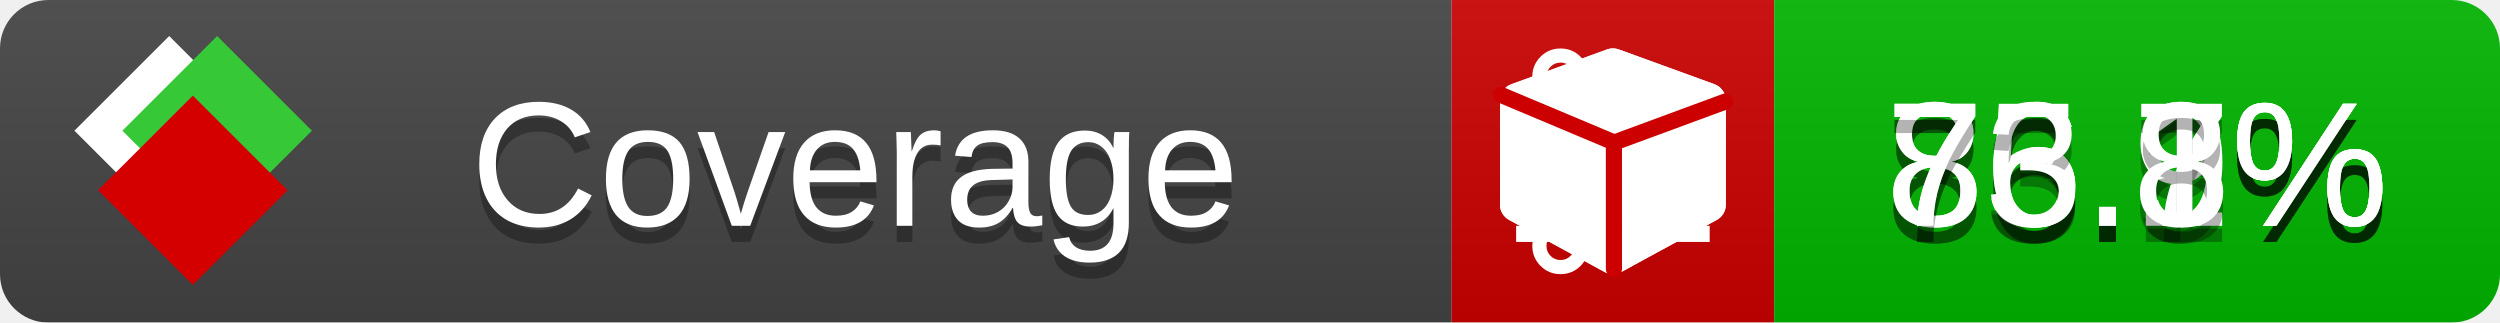
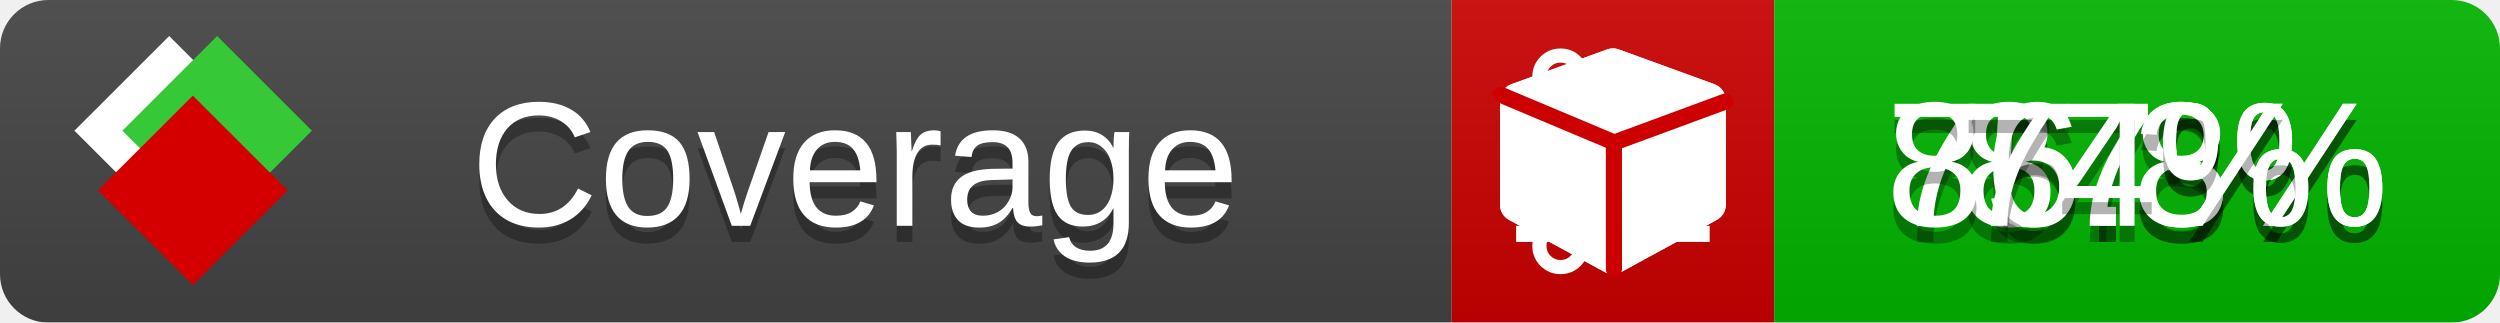
<svg xmlns="http://www.w3.org/2000/svg" xmlns:xlink="http://www.w3.org/1999/xlink" width="155" height="20">
  <style type="text/css">
          
            @keyframes fade1 {
                0% { visibility: visible; opacity: 1; }
               23% { visibility: visible; opacity: 1; }
               25% { visibility: hidden; opacity: 0; }
               48% { visibility: hidden; opacity: 0; }
               50% { visibility: hidden; opacity: 0; }
               73% { visibility: hidden; opacity: 0; }
               75% { visibility: hidden; opacity: 0; }
               98% { visibility: hidden; opacity: 0; }
              100% { visibility: visible; opacity: 1; }
            }
            @keyframes fade2 {
                0% { visibility: hidden; opacity: 0; }
               23% { visibility: hidden; opacity: 0; }
               25% { visibility: visible; opacity: 1; }
               48% { visibility: visible; opacity: 1; }
               50% { visibility: hidden; opacity: 0; }
               73% { visibility: hidden; opacity: 0; }
               75% { visibility: hidden; opacity: 0; }
               98% { visibility: hidden; opacity: 0; }
              100% { visibility: hidden; opacity: 0; }
            }
            @keyframes fade3 {
                0% { visibility: hidden; opacity: 0; }
               23% { visibility: hidden; opacity: 0; }
               25% { visibility: hidden; opacity: 0; }
               48% { visibility: hidden; opacity: 0; }
               50% { visibility: visible; opacity: 1; }
               73% { visibility: visible; opacity: 1; }
               75% { visibility: hidden; opacity: 0; }
               98% { visibility: hidden; opacity: 0; }
              100% { visibility: hidden; opacity: 0; }
            }
            @keyframes fade4 {
                0% { visibility: hidden; opacity: 0; }
               23% { visibility: hidden; opacity: 0; }
               25% { visibility: hidden; opacity: 0; }
               48% { visibility: hidden; opacity: 0; }
               50% { visibility: hidden; opacity: 0; }
               73% { visibility: hidden; opacity: 0; }
               75% { visibility: visible; opacity: 1; }
               98% { visibility: visible; opacity: 1; }
              100% { visibility: hidden; opacity: 0; }
            }
            .linecoverage {
                animation-duration: 15s;
                animation-name: fade1;
                animation-iteration-count: infinite;
            }
            .branchcoverage {
                animation-duration: 15s;
                animation-name: fade2;
                animation-iteration-count: infinite;
            }
            .methodcoverage {
                animation-duration: 15s;
                animation-name: fade3;
                animation-iteration-count: infinite;
            }
            .fullmethodcoverage {
                animation-duration: 15s;
                animation-name: fade4;
                animation-iteration-count: infinite;
            }
          
    </style>
  <defs>
    <linearGradient id="gradient" x2="0" y2="100%">
      <stop offset="0" stop-color="#bbb" stop-opacity=".1" />
      <stop offset="1" stop-opacity=".1" />
    </linearGradient>
    <linearGradient id="c">
      <stop offset="0" stop-color="#d40000" />
      <stop offset="1" stop-color="#ff2a2a" />
    </linearGradient>
    <linearGradient id="a">
      <stop offset="0" stop-color="#e0e0de" />
      <stop offset="1" stop-color="#fff" />
    </linearGradient>
    <linearGradient id="b">
      <stop offset="0" stop-color="#37c837" />
      <stop offset="1" stop-color="#217821" />
    </linearGradient>
    <linearGradient xlink:href="#a" id="e" x1="106.44" x2="69.96" y1="-11.96" y2="-46.84" gradientTransform="matrix(-.8426 -.00045 -.00045 -.8426 -94.27 -75.82)" gradientUnits="userSpaceOnUse" />
    <linearGradient xlink:href="#b" id="f" x1="56.19" x2="77.97" y1="-23.45" y2="10.62" gradientTransform="matrix(.8426 .00045 .00045 .8426 94.27 75.82)" gradientUnits="userSpaceOnUse" />
    <linearGradient xlink:href="#c" id="g" x1="79.98" x2="132.9" y1="10.79" y2="10.79" gradientTransform="matrix(.8426 .00045 .00045 .8426 94.27 75.82)" gradientUnits="userSpaceOnUse" />
    <mask id="mask">
      <rect width="155" height="20" rx="3" fill="#fff" />
    </mask>
    <g id="icon" transform="matrix(.04486 0 0 .04481 -.48 -.63)">
      <rect width="52.92" height="52.92" x="-109.72" y="-27.13" fill="url(#e)" transform="rotate(-135)" />
      <rect width="52.92" height="52.92" x="70.19" y="-39.18" fill="url(#f)" transform="rotate(45)" />
      <rect width="52.92" height="52.92" x="80.05" y="-15.74" fill="url(#g)" transform="rotate(45)" />
    </g>
  </defs>
  <g mask="url(#mask)">
    <rect x="0" y="0" width="90" height="20" fill="#444" />
    <rect x="90" y="0" width="20" height="20" fill="#c00" />
    <rect x="110" y="0" width="45" height="20" fill="#00B600" />
    <rect x="0" y="0" width="155" height="20" fill="url(#gradient)" />
  </g>
  <g>
    <path class="linecoverage" stroke="#fff" d="M94 6.5 h12 M94 10.5 h12 M94 14.5 h12" />
    <path class="branchcoverage" fill="#fff" d="m 97.628,15.247 q 0,-0.364 -0.255,-0.619 -0.255,-0.255 -0.619,-0.255 -0.364,0 -0.619,0.255 -0.255,0.255 -0.255,0.619 0,0.364 0.255,0.619 0.255,0.255 0.619,0.255 0.364,0 0.619,-0.255 0.255,-0.255 0.255,-0.619 z m 0,-10.493 q 0,-0.364 -0.255,-0.619 -0.255,-0.255 -0.619,-0.255 -0.364,0 -0.619,0.255 -0.255,0.255 -0.255,0.619 0,0.364 0.255,0.619 0.255,0.255 0.619,0.255 0.364,0 0.619,-0.255 0.255,-0.255 0.255,-0.619 z m 5.83,1.166 q 0,-0.364 -0.255,-0.619 -0.255,-0.255 -0.619,-0.255 -0.364,0 -0.619,0.255 -0.255,0.255 -0.255,0.619 0,0.364 0.255,0.619 0.255,0.255 0.619,0.255 0.364,0 0.619,-0.255 0.255,-0.255 0.255,-0.619 z m 0.874,0 q 0,0.474 -0.237,0.879 -0.237,0.405 -0.638,0.633 -0.018,2.614 -2.059,3.771 -0.619,0.346 -1.849,0.738 -1.166,0.364 -1.544,0.647 -0.378,0.282 -0.378,0.911 l 0,0.237 q 0.401,0.228 0.638,0.633 0.237,0.405 0.237,0.879 0,0.729 -0.51,1.239 -0.51,0.51 -1.239,0.51 -0.729,0 -1.239,-0.51 -0.51,-0.51 -0.51,-1.239 0,-0.474 0.237,-0.879 0.237,-0.405 0.638,-0.633 l 0,-7.469 q -0.401,-0.228 -0.638,-0.633 -0.237,-0.405 -0.237,-0.879 0,-0.729 0.51,-1.239 0.51,-0.51 1.239,-0.51 0.729,0 1.239,0.51 0.51,0.51 0.51,1.239 0,0.474 -0.237,0.879 -0.237,0.405 -0.638,0.633 l 0,4.527 q 0.492,-0.237 1.403,-0.519 0.501,-0.155 0.797,-0.269 0.296,-0.114 0.642,-0.282 0.346,-0.169 0.537,-0.36 0.191,-0.191 0.369,-0.465 0.178,-0.273 0.255,-0.633 0.077,-0.36 0.077,-0.833 -0.401,-0.228 -0.638,-0.633 -0.237,-0.405 -0.237,-0.879 0,-0.729 0.51,-1.239 0.51,-0.51 1.239,-0.51 0.729,0 1.239,0.51 0.51,0.51 0.51,1.239 z" />
    <path class="methodcoverage" fill="#fff" d="m 100.538,15.629 5.385,-2.936 v -5.351 l -5.385,1.96 z M 100,8.351 105.873,6.214 100,4.077 94.127,6.214 Z m 7,-2.12 v 6.462 q 0,0.294 -0.151,0.547 -0.151,0.252 -0.412,0.395 l -5.923,3.231 q -0.236,0.135 -0.513,0.135 -0.278,0 -0.513,-0.135 l -5.923,-3.231 Q 93.303,13.492 93.151,13.239 93,12.987 93,12.692 v -6.462 q 0,-0.337 0.194,-0.614 0.194,-0.278 0.513,-0.395 l 5.923,-2.154 q 0.185,-0.067 0.37,-0.067 0.185,0 0.37,0.067 l 5.923,2.154 q 0.32,0.118 0.513,0.395 Q 107,5.894 107,6.231 Z" />
    <path class="fullmethodcoverage" fill="#fff" d="m 107,6.231 v 6.462 c 0,0.196 -0.051,0.379 -0.151,0.547 -0.101,0.168 -0.238,0.3 -0.412,0.395 l -5.923,3.231 c -0.157,0.09 -0.328,0.135 -0.513,0.135 -0.185,0 -0.356,-0.045 -0.513,-0.135 l -5.923,-3.231 C 93.39,13.539 93.252,13.407 93.151,13.239 93.05,13.071 93,12.889 93,12.692 v -6.462 c 0,-0.224 0.065,-0.429 0.194,-0.614 0.129,-0.185 0.3,-0.317 0.513,-0.395 l 5.923,-2.154 c 0.123,-0.045 0.247,-0.067 0.37,-0.067 0.123,0 0.247,0.022 0.37,0.067 l 5.923,2.154 c 0.213,0.079 0.384,0.21 0.513,0.395 0.129,0.185 0.194,0.39 0.194,0.614 z" />
    <path class="fullmethodcoverage" style="fill:none;stroke:#cc0000;stroke-width:1;stroke-linecap:round;stroke-dasharray:none;stroke-opacity:1" d="m 100.064,16.677 -0.002,-7.833 6.906,-2.547" />
    <path class="fullmethodcoverage" style="fill:none;stroke:#cc0000;stroke-width:1;stroke-linecap:round;stroke-dasharray:none;stroke-opacity:1" d="M 99.914,8.765 93.052,5.882" />
  </g>
  <g fill="#fff" text-anchor="middle" font-family="Verdana,Arial,Geneva,sans-serif" font-size="11">
    <a xlink:href="https://github.com/danielpalme/ReportGenerator" target="_top">
      <use xlink:href="#icon" transform="translate(3,1) scale(3.5)" />
    </a>
    <text x="53" y="15" fill="#010101" fill-opacity=".3">Coverage</text>
    <text x="53" y="14" fill="#fff">Coverage</text>
-     <text class="linecoverage" x="132.5" y="15" fill="#010101" fill-opacity=".3">86.9%</text>
-     <text class="linecoverage" x="132.5" y="14">86.9%</text>
-     <text class="branchcoverage" x="132.5" y="15" fill="#010101" fill-opacity=".3">75.7%</text>
-     <text class="branchcoverage" x="132.5" y="14">75.7%</text>
-     <text class="methodcoverage" x="132.5" y="15" fill="#010101" fill-opacity=".3">86.1%</text>
-     <text class="methodcoverage" x="132.5" y="14">86.1%</text>
-     <text class="fullmethodcoverage" x="132.5" y="15" fill="#010101" fill-opacity=".3">73.8%</text>
-     <text class="fullmethodcoverage" x="132.5" y="14">73.8%</text>
+     <text class="linecoverage" x="132.5" y="15" fill="#010101" fill-opacity=".3">87%</text>
+     <text class="linecoverage" x="132.5" y="14">87%</text>
+     <text class="branchcoverage" x="132.5" y="15" fill="#010101" fill-opacity=".3">75.8%</text>
+     <text class="branchcoverage" x="132.5" y="14">75.8%</text>
+     <text class="methodcoverage" x="132.5" y="15" fill="#010101" fill-opacity=".3">86.3%</text>
+     <text class="methodcoverage" x="132.5" y="14">86.3%</text>
+     <text class="fullmethodcoverage" x="132.5" y="15" fill="#010101" fill-opacity=".3">74%</text>
+     <text class="fullmethodcoverage" x="132.5" y="14">74%</text>
  </g>
  <g>
    <rect class="linecoverage" x="90" y="0" width="65" height="20" fill-opacity="0" />
    <rect class="branchcoverage" x="90" y="0" width="65" height="20" fill-opacity="0" />
    <rect class="methodcoverage" x="90" y="0" width="65" height="20" fill-opacity="0" />
    <rect class="fullmethodcoverage" x="90" y="0" width="65" height="20" fill-opacity="0" />
  </g>
</svg>
